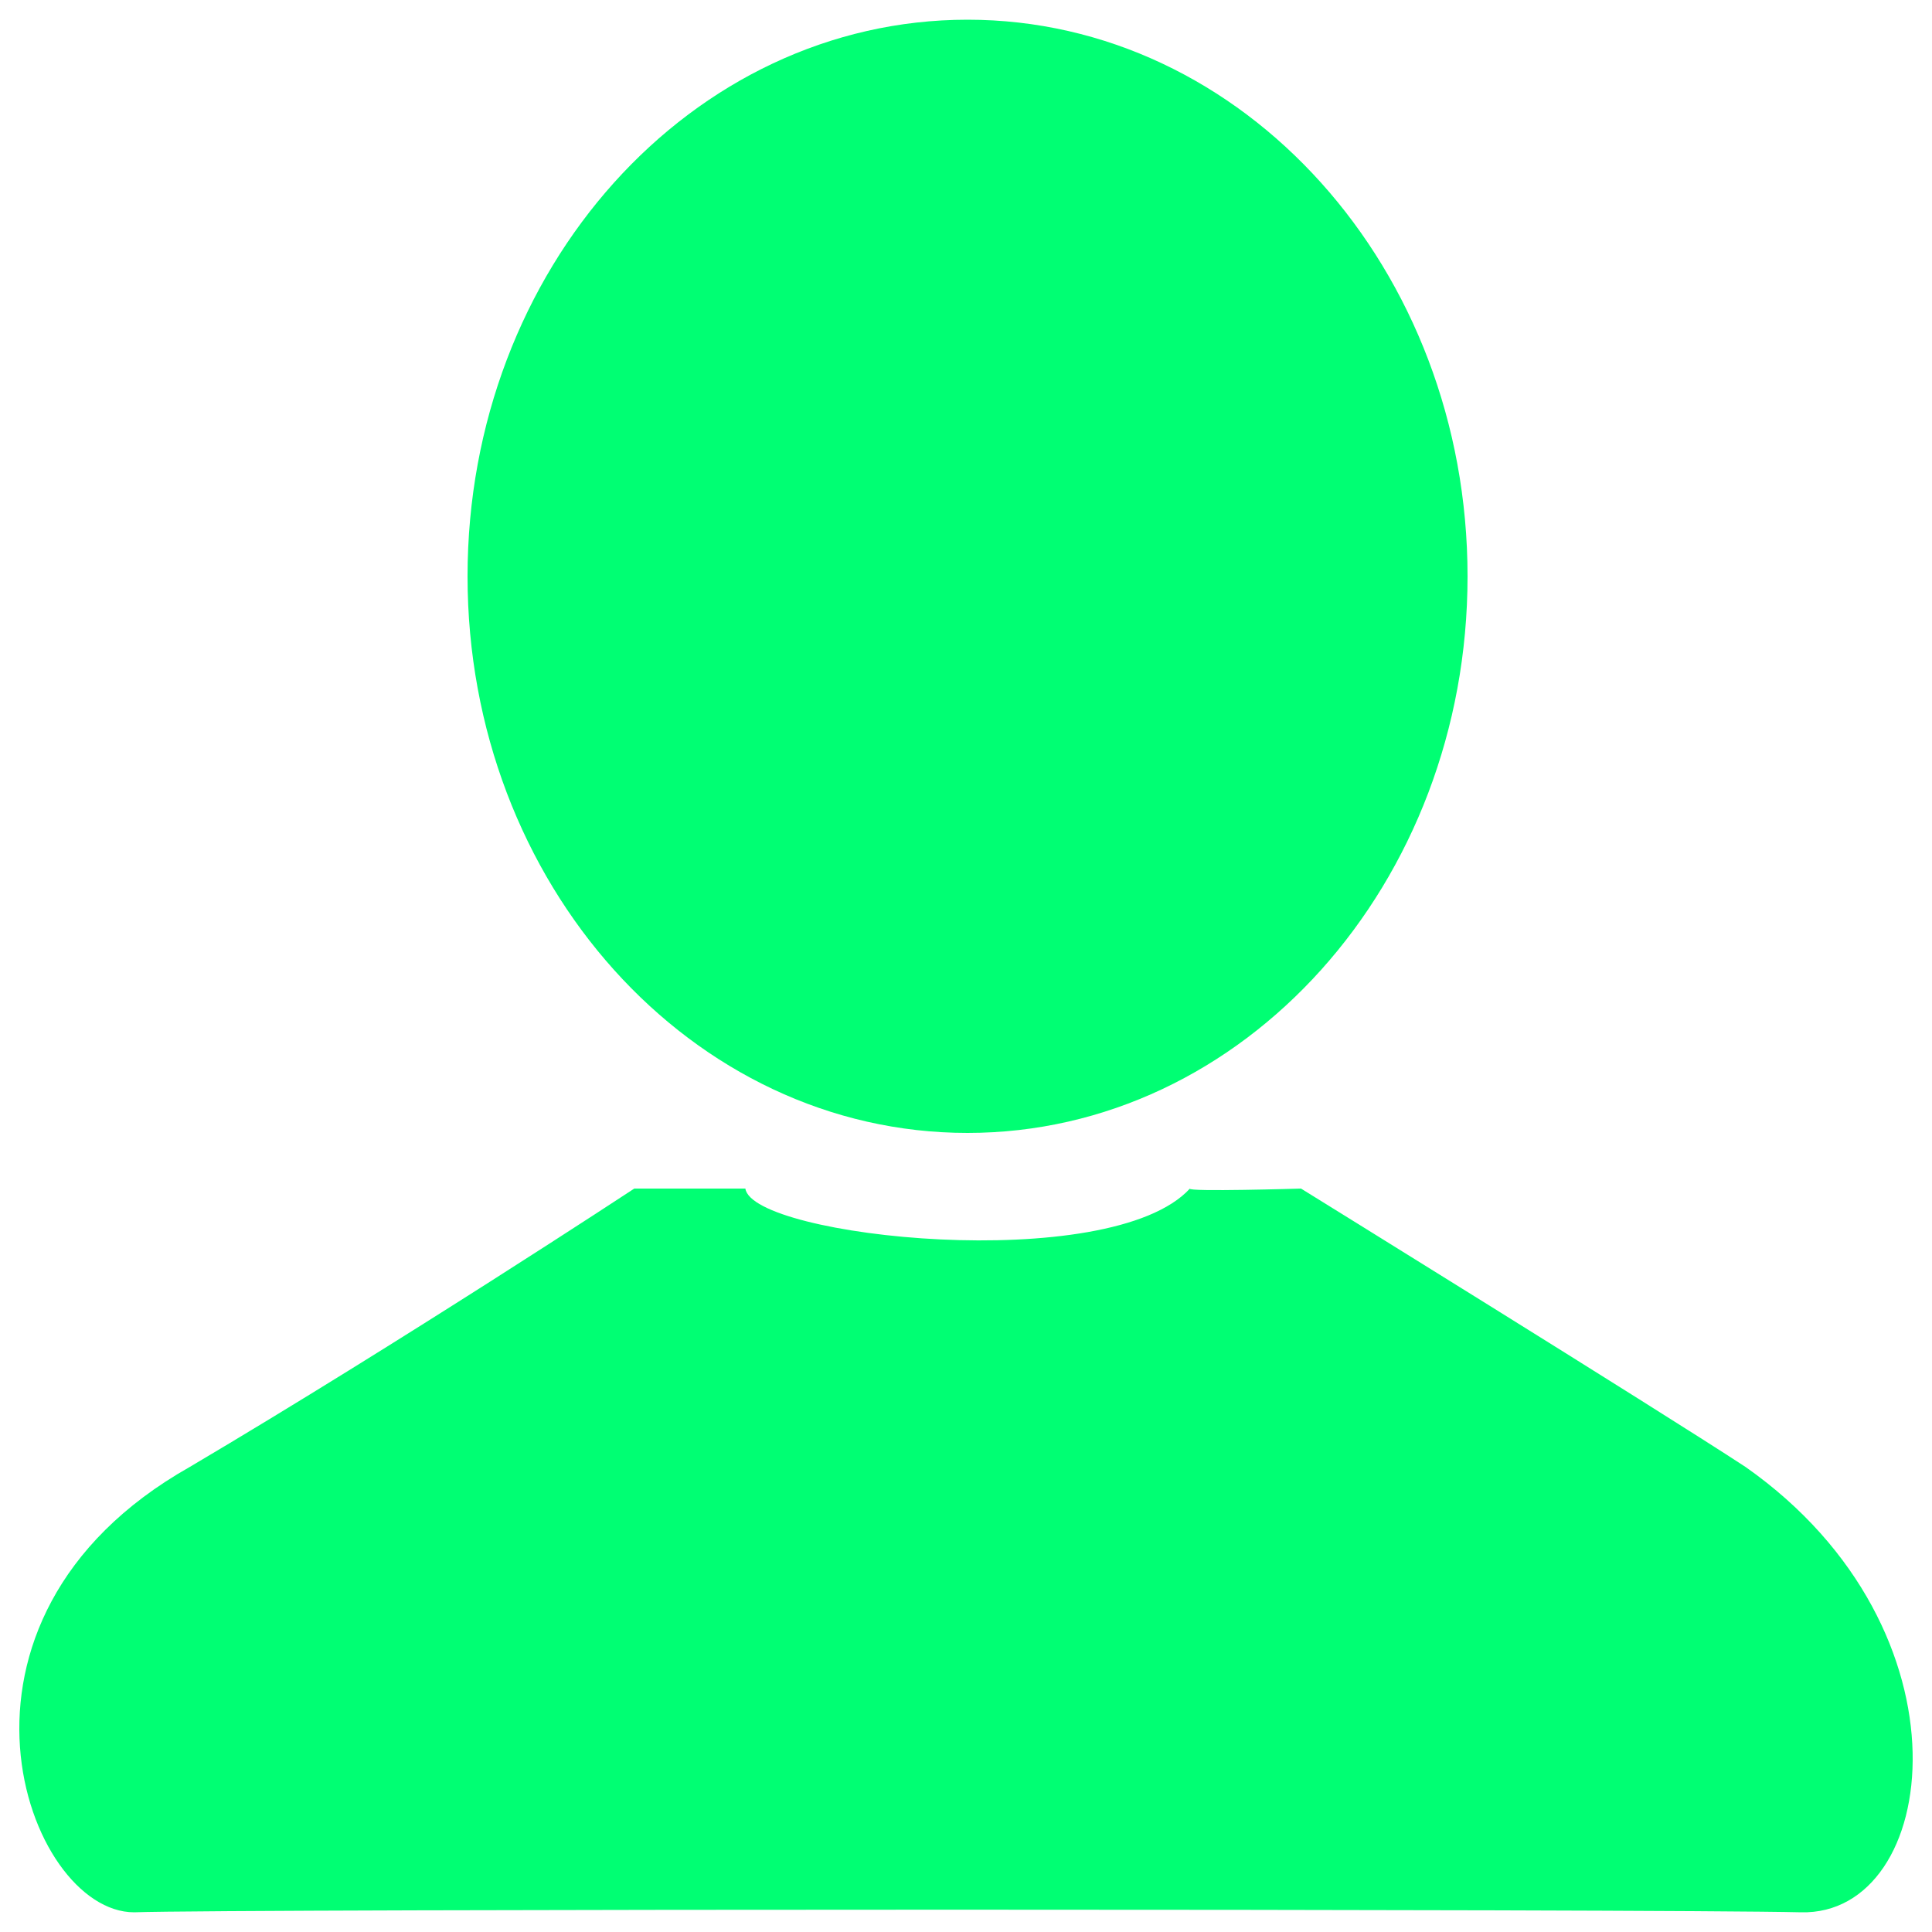
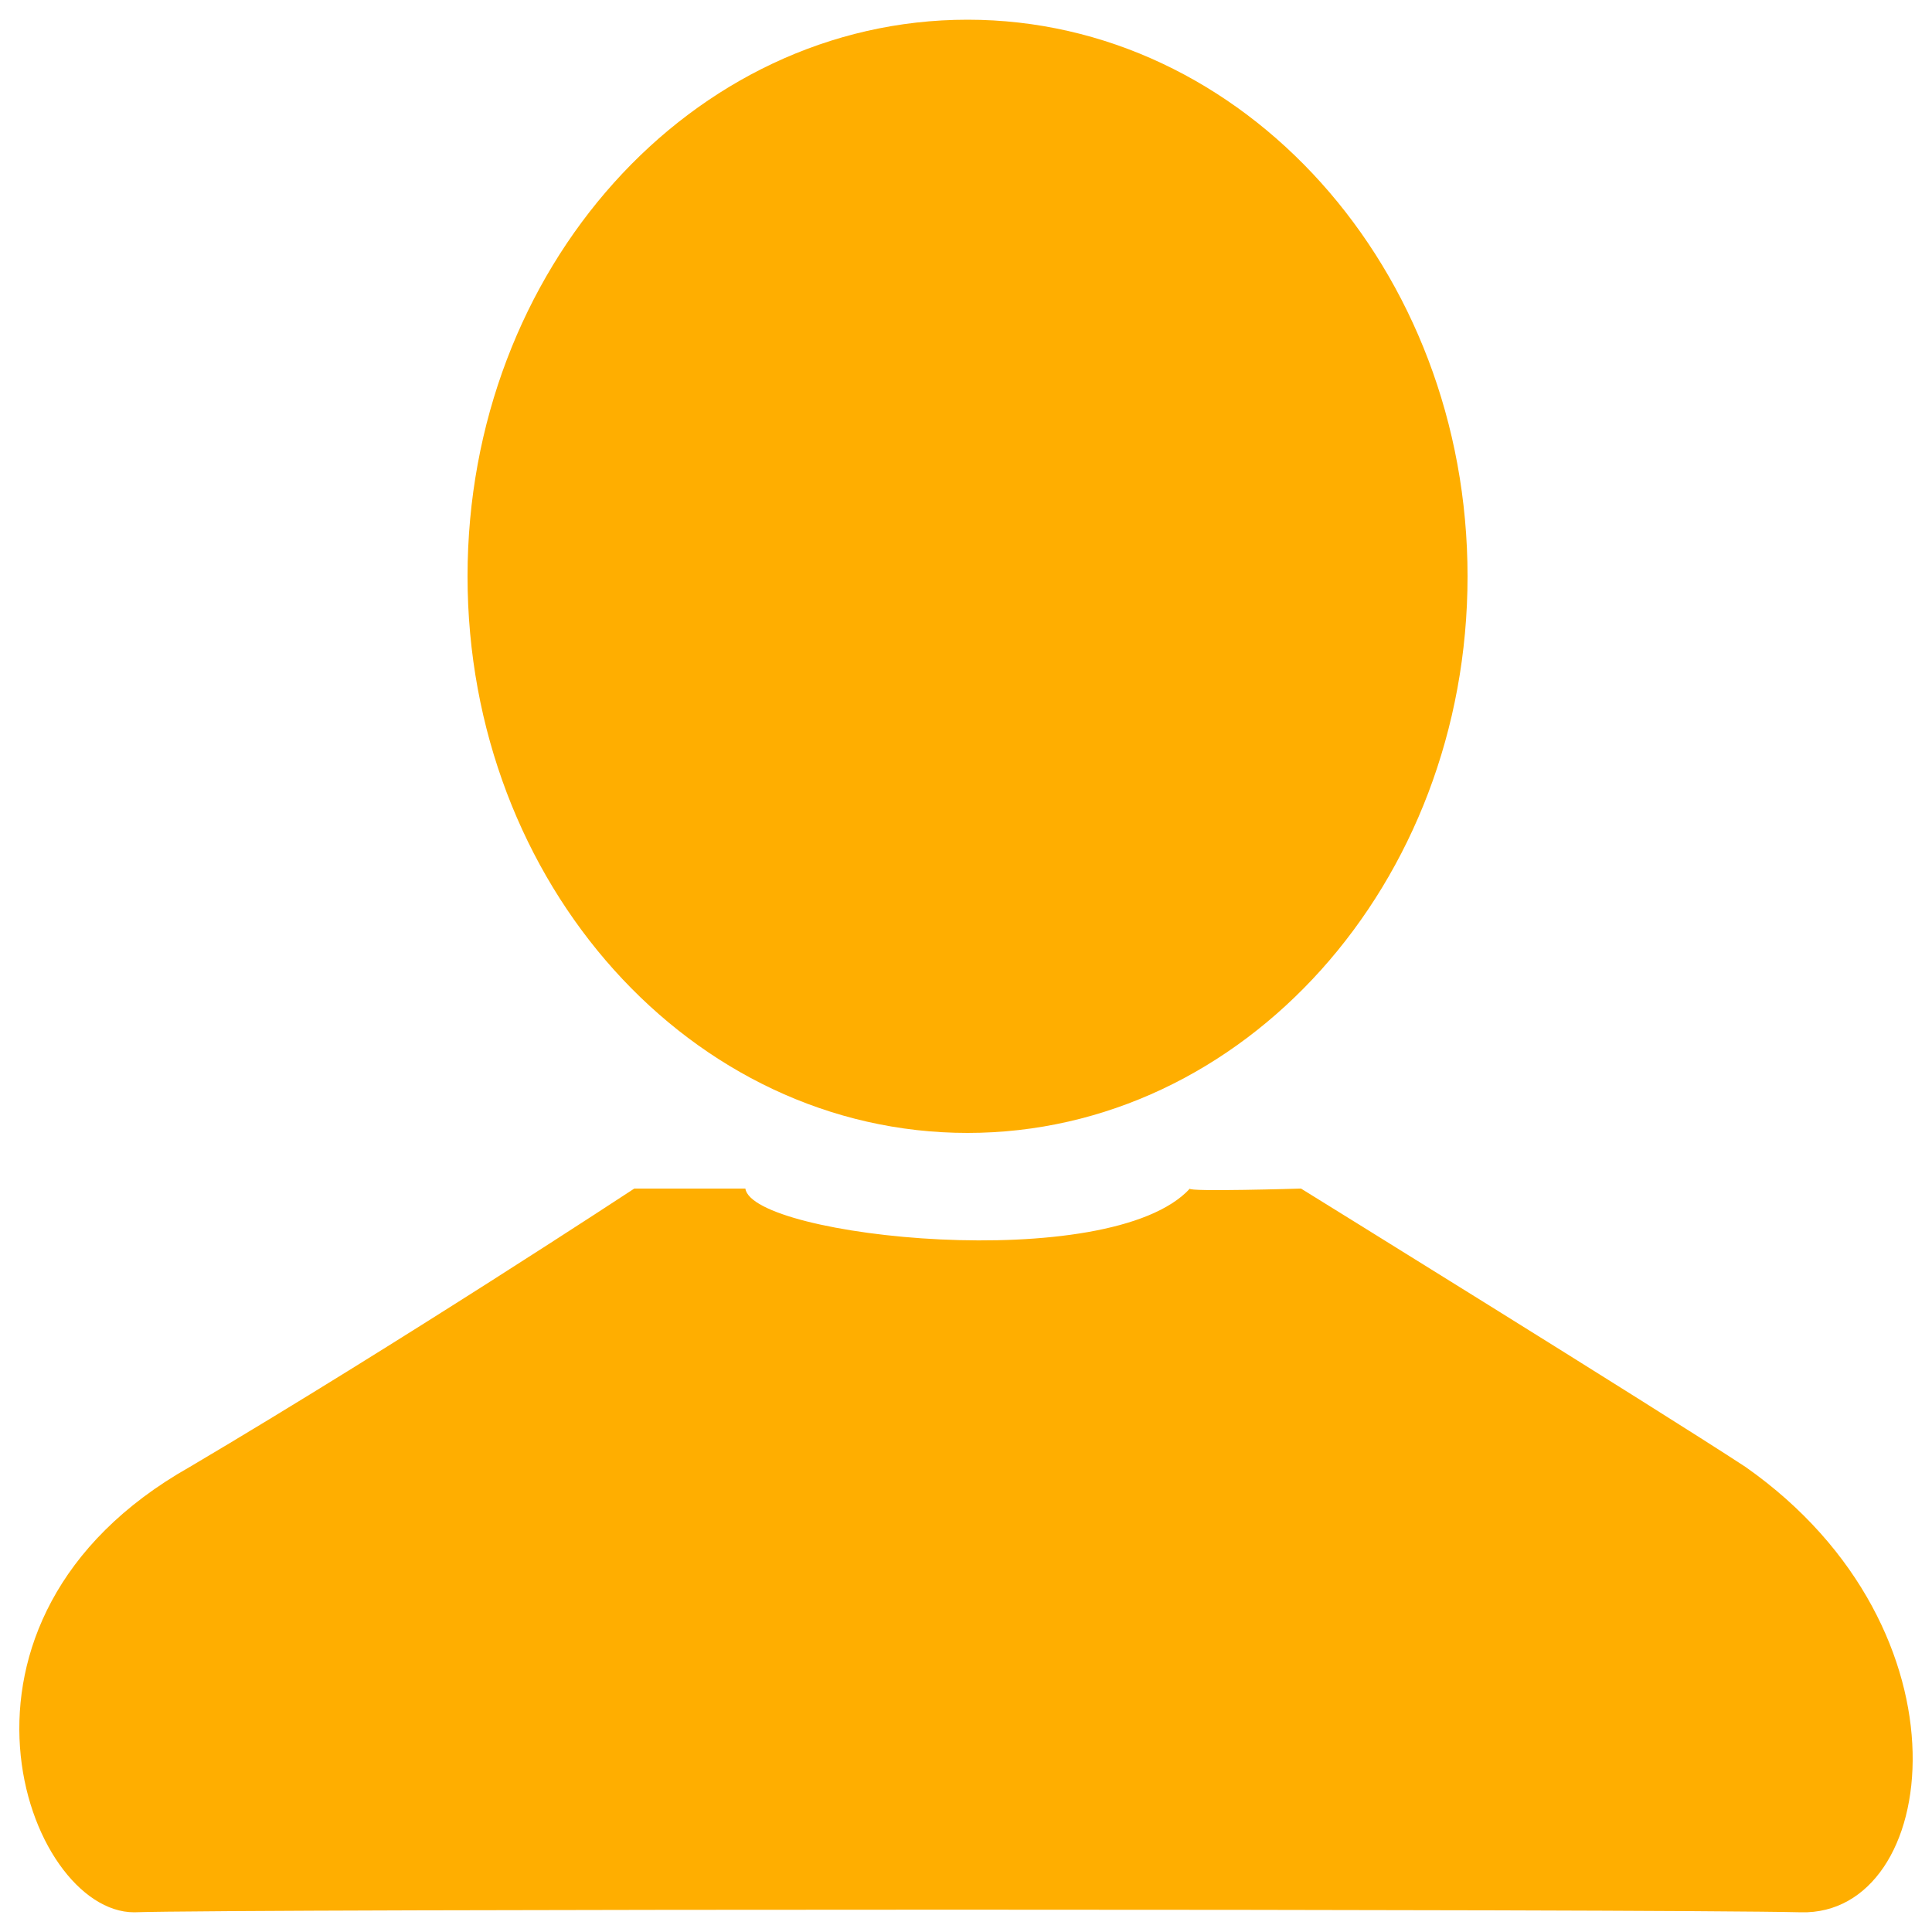
- <svg xmlns="http://www.w3.org/2000/svg" fill="#00ff73" x="0px" y="0px" viewBox="0 0 1000 1000" enable-background="new 0 0 1000 1000" xml:space="preserve">
+ <svg xmlns="http://www.w3.org/2000/svg" fill="#ffae00" x="0px" y="0px" viewBox="0 0 1000 1000" enable-background="new 0 0 1000 1000" xml:space="preserve">
  <g>
    <path d="M500.8,586.4c142.9,0,258.8-129,258.8-288.1c0-159.1-115.9-288.1-258.8-288.1c-143,0-258.8,129-258.8,288.1C242,457.4,357.9,586.4,500.8,586.4z M903.5,759.3c-46.7-30.6-230.1-144.1-230.1-144.1s-59.3,1.8-57.5,0c-41.3,45-226.5,25.2-230.1,0h-57.5c0,0-120.4,79.2-230.1,144.1C-42,838.5,13.7,989.8,69.4,989.8c50.3-1.8,790.9-1.8,862.8,0C1004.1,991.6,1023.9,843.9,903.5,759.3z" />
  </g>
</svg>
